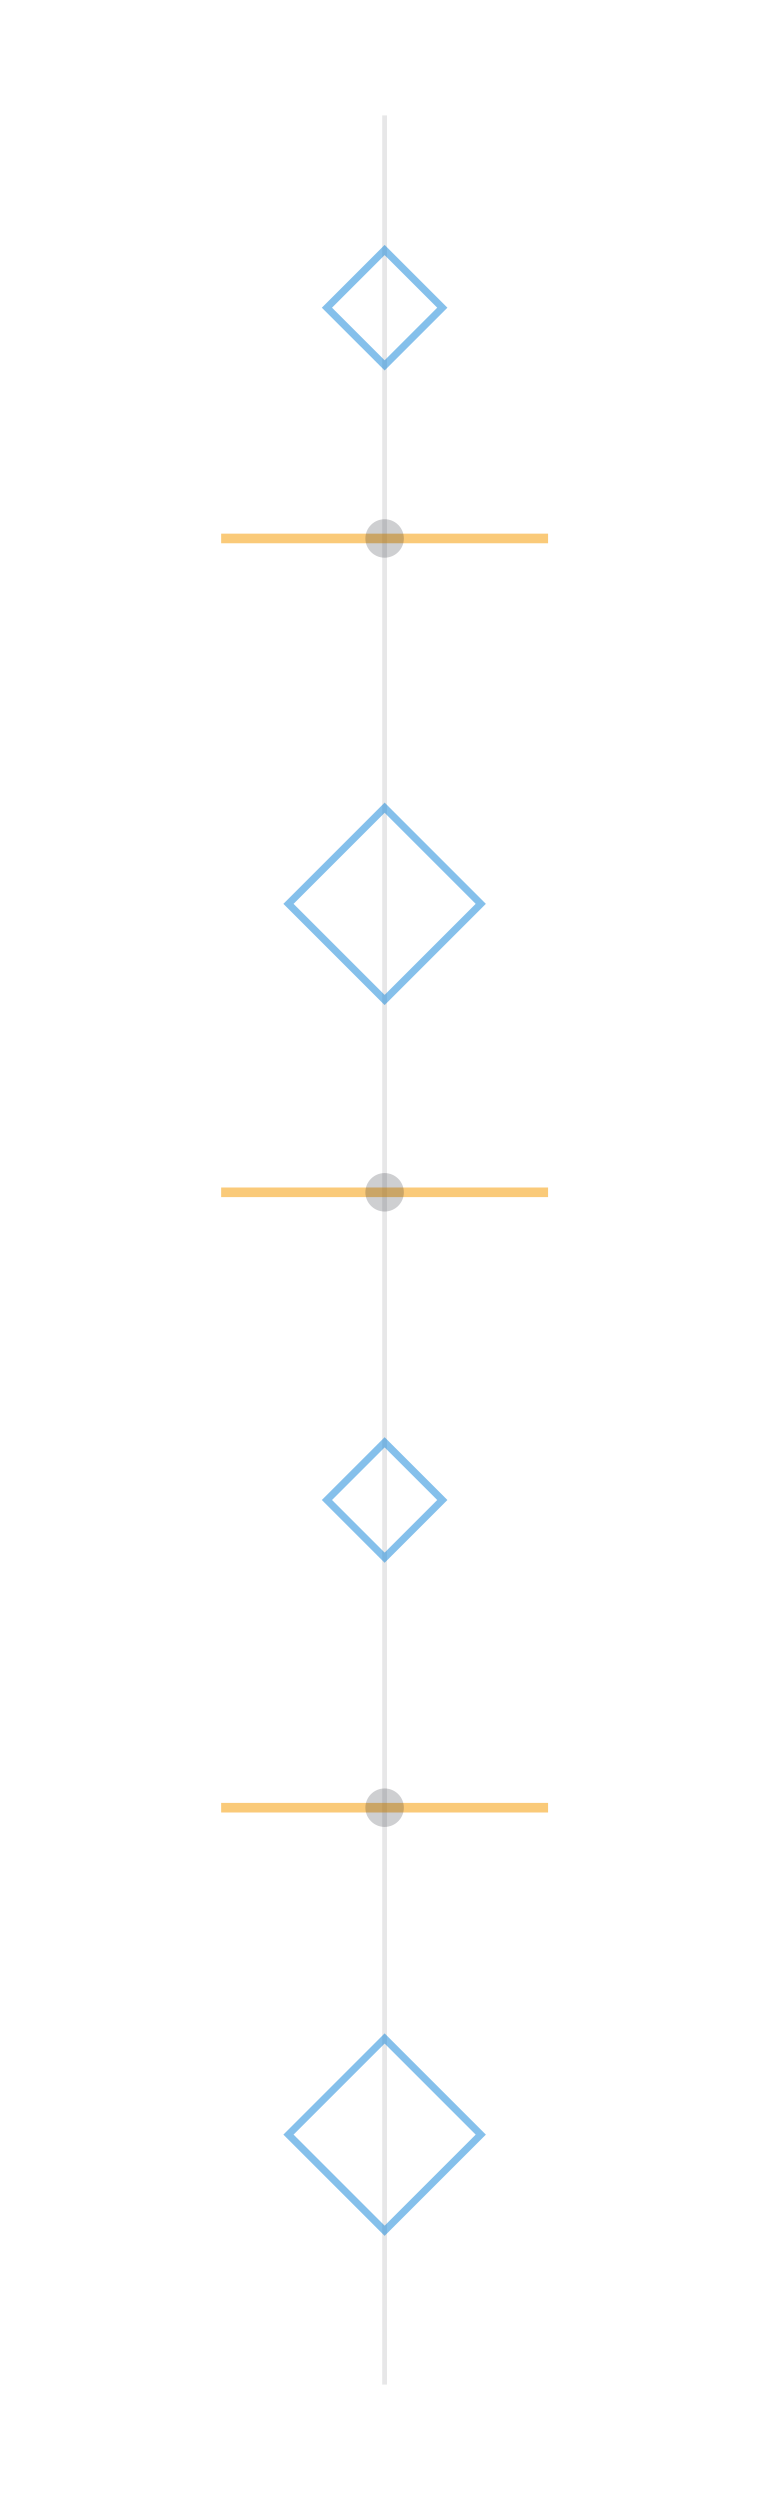
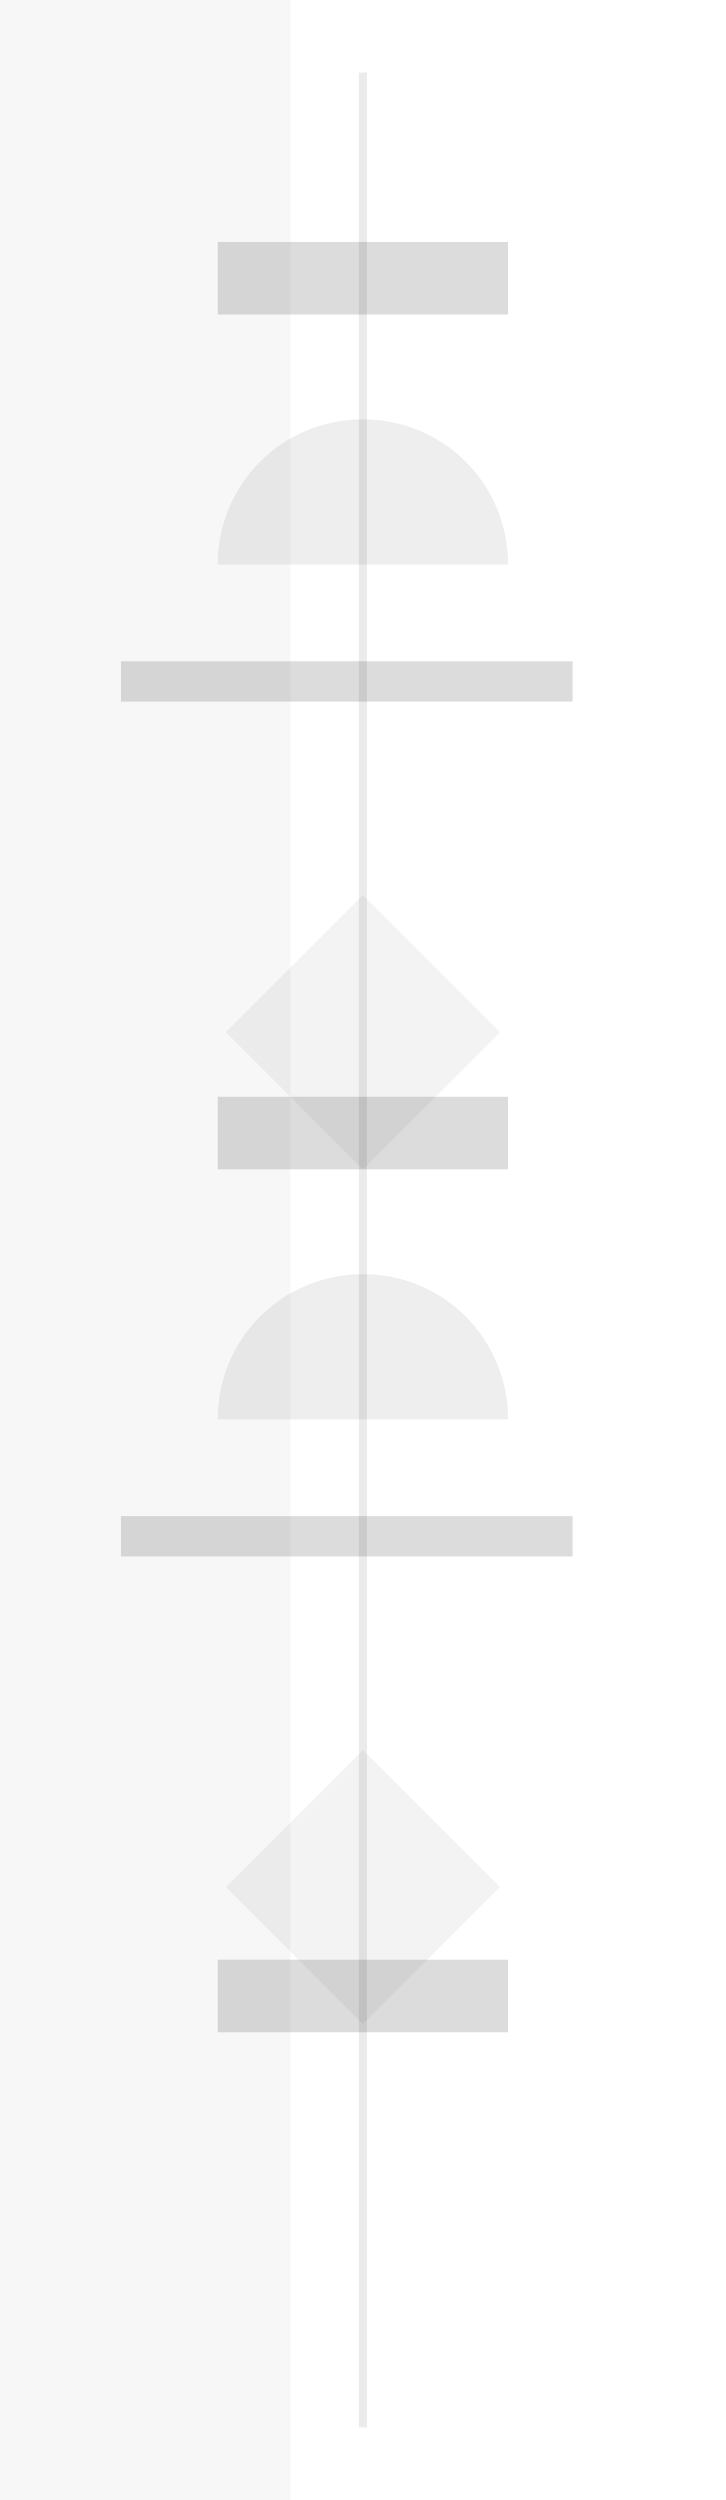
- <svg xmlns="http://www.w3.org/2000/svg" viewBox="0 0 160 520" fill="none">
-   <path d="M80 24v472" stroke="#0B0D19" stroke-width="1" opacity=".1" />
-   <path d="M80 52l12 12-12 12-12-12 12-12ZM80 168l20 20-20 20-20-20 20-20ZM80 300l12 12-12 12-12-12 12-12ZM80 424l20 20-20 20-20-20 20-20Z" stroke="#0B82D8" stroke-width="1.5" opacity=".5" />
-   <path d="M46 112h68M46 248h68M46 376h68" stroke="#F59E0B" stroke-width="2" opacity=".55" />
-   <circle cx="80" cy="112" r="4" fill="#0B0D19" opacity=".2" />
-   <circle cx="80" cy="248" r="4" fill="#0B0D19" opacity=".2" />
-   <circle cx="80" cy="376" r="4" fill="#0B0D19" opacity=".2" />
+ <svg xmlns="http://www.w3.org/2000/svg" viewBox="0 0 180 620" fill="none">
+   <path d="M0 0h72v620H0z" fill="#000" opacity=".035" />
+   <path d="M54 60h72v18H54zM30 164h112v10H30zM54 272h72v18H54zM30 376h112v10H30zM54 486h72v18H54z" fill="#000" opacity=".14" />
+   <path d="M90 104c20 0 36 16 36 36H54c0-20 16-36 36-36ZM90 316c20 0 36 16 36 36H54c0-20 16-36 36-36Z" fill="#000" opacity=".07" />
+   <path d="M90 18v584" stroke="#000" stroke-width="2" opacity=".08" />
+   <path d="M90 222l34 34-34 34-34-34 34-34ZM90 434l34 34-34 34-34-34 34-34Z" fill="#000" opacity=".05" />
</svg>
